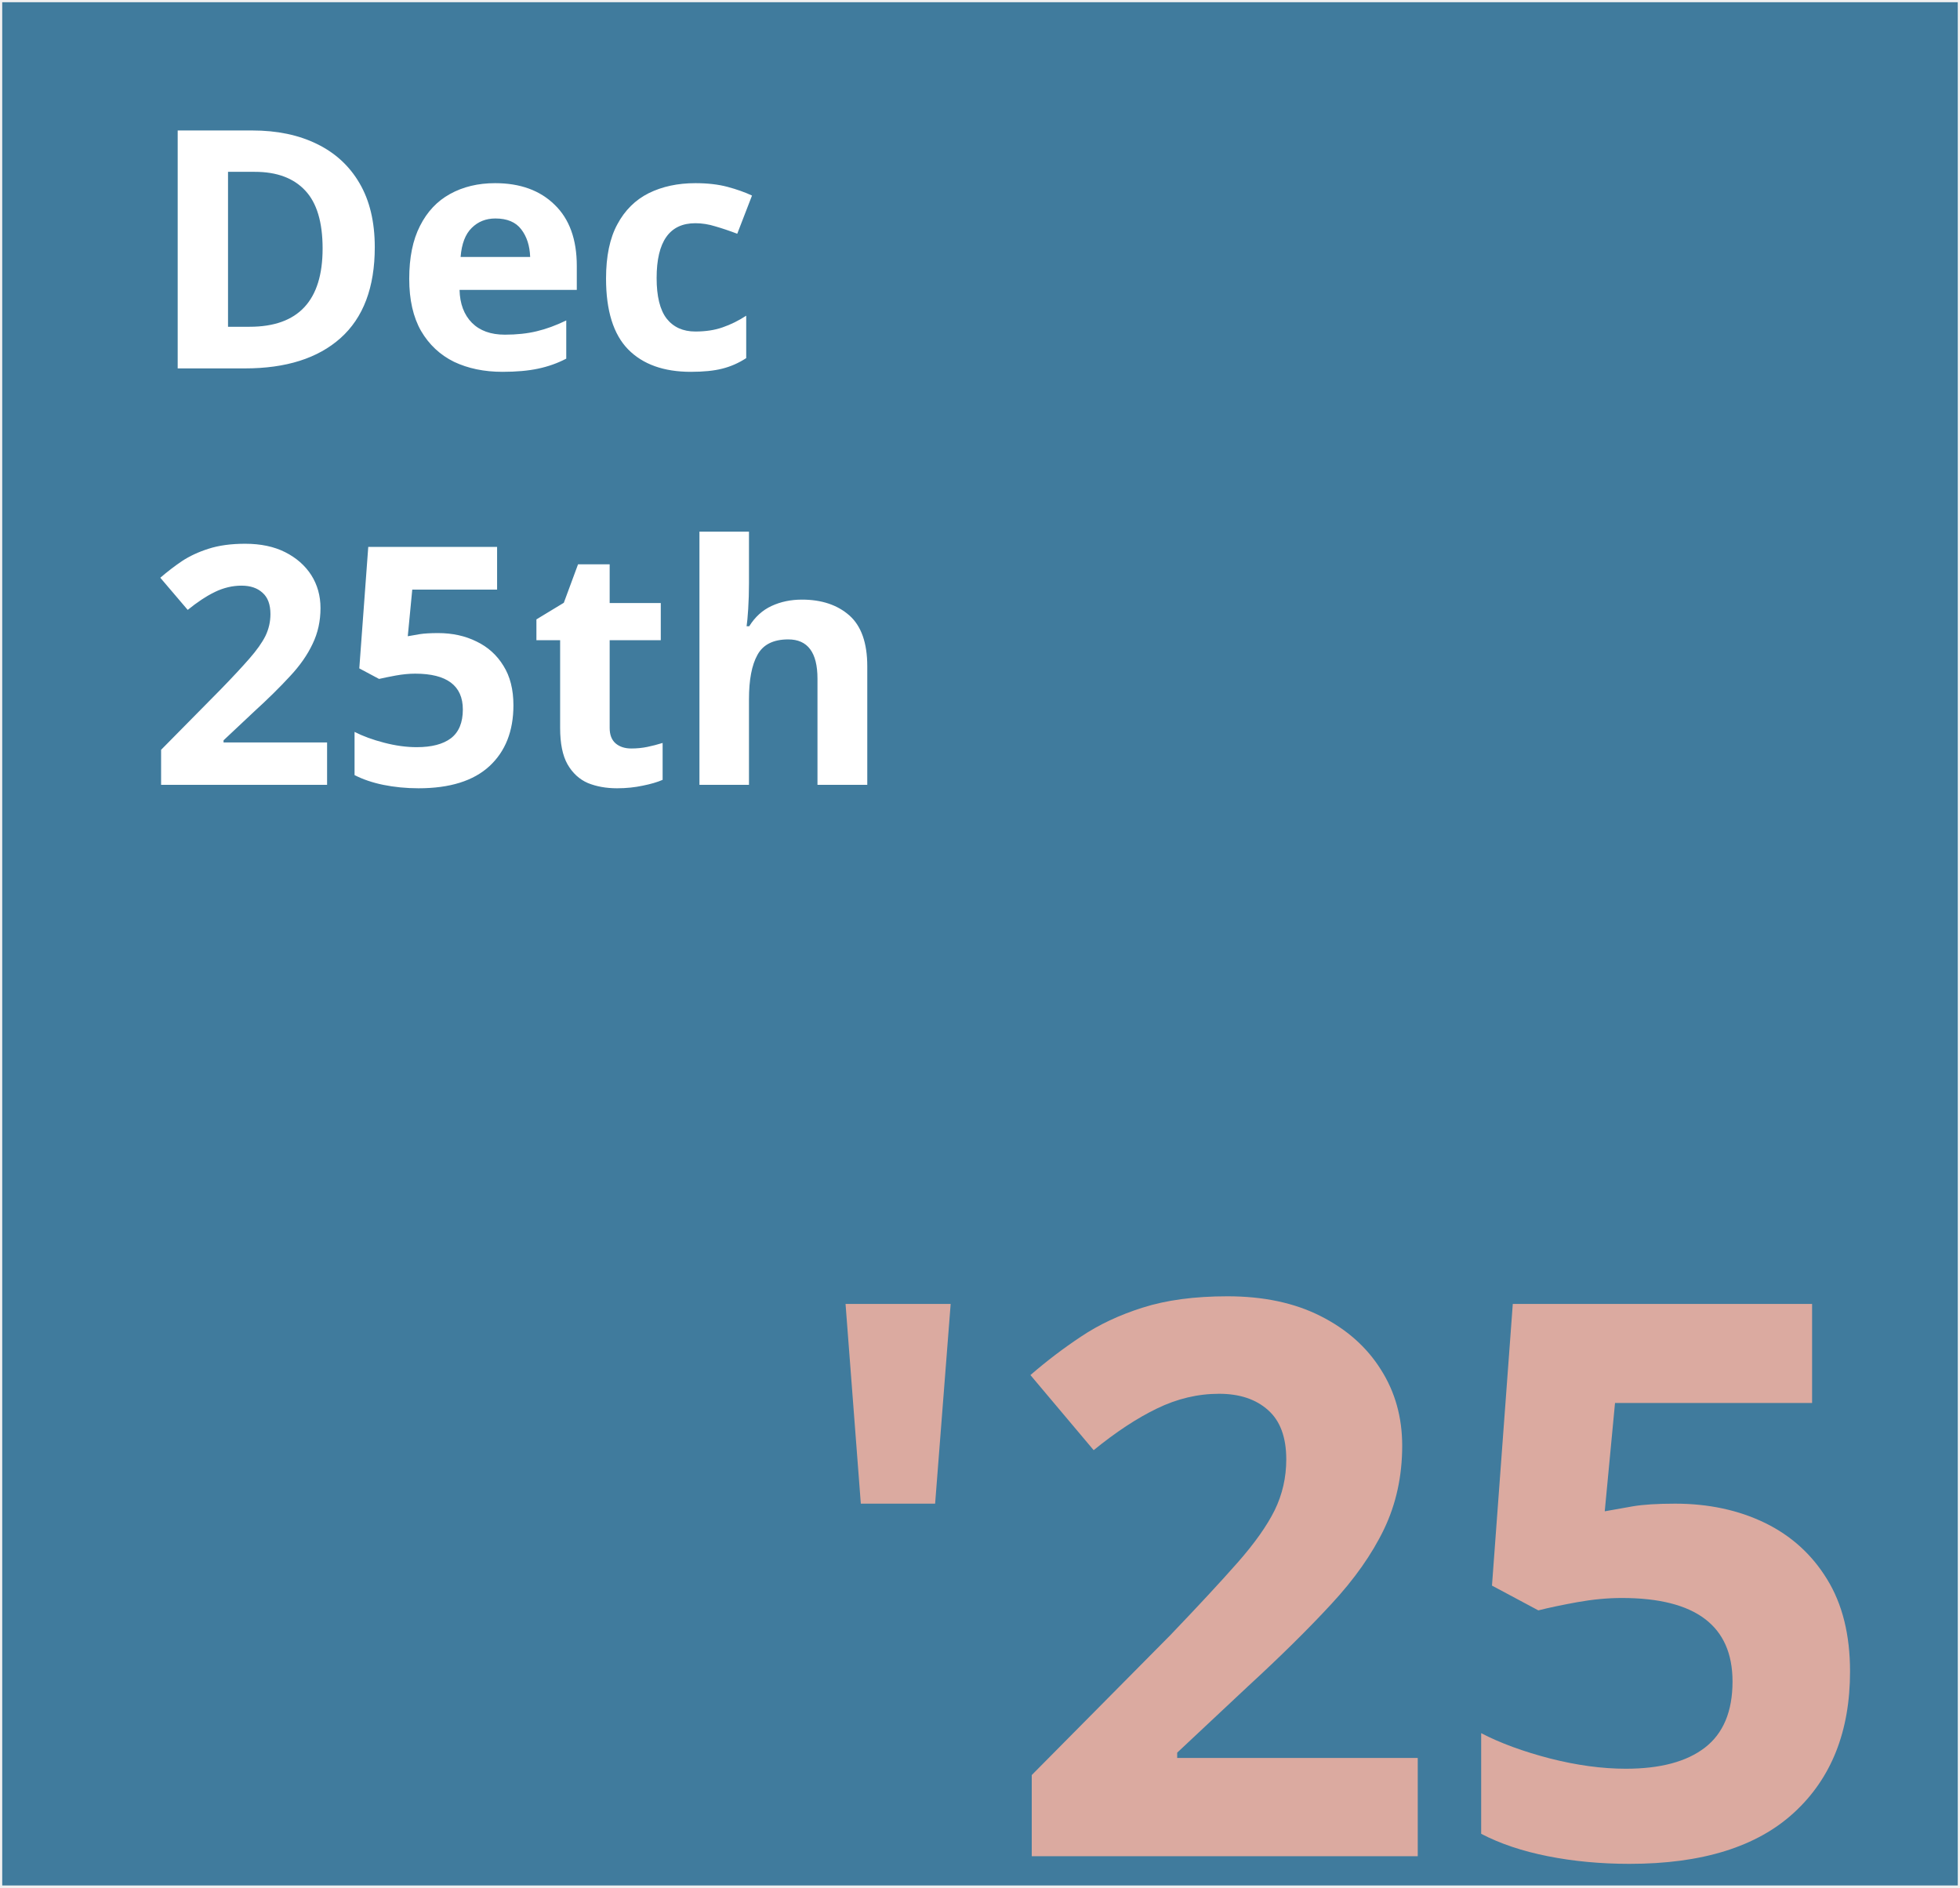
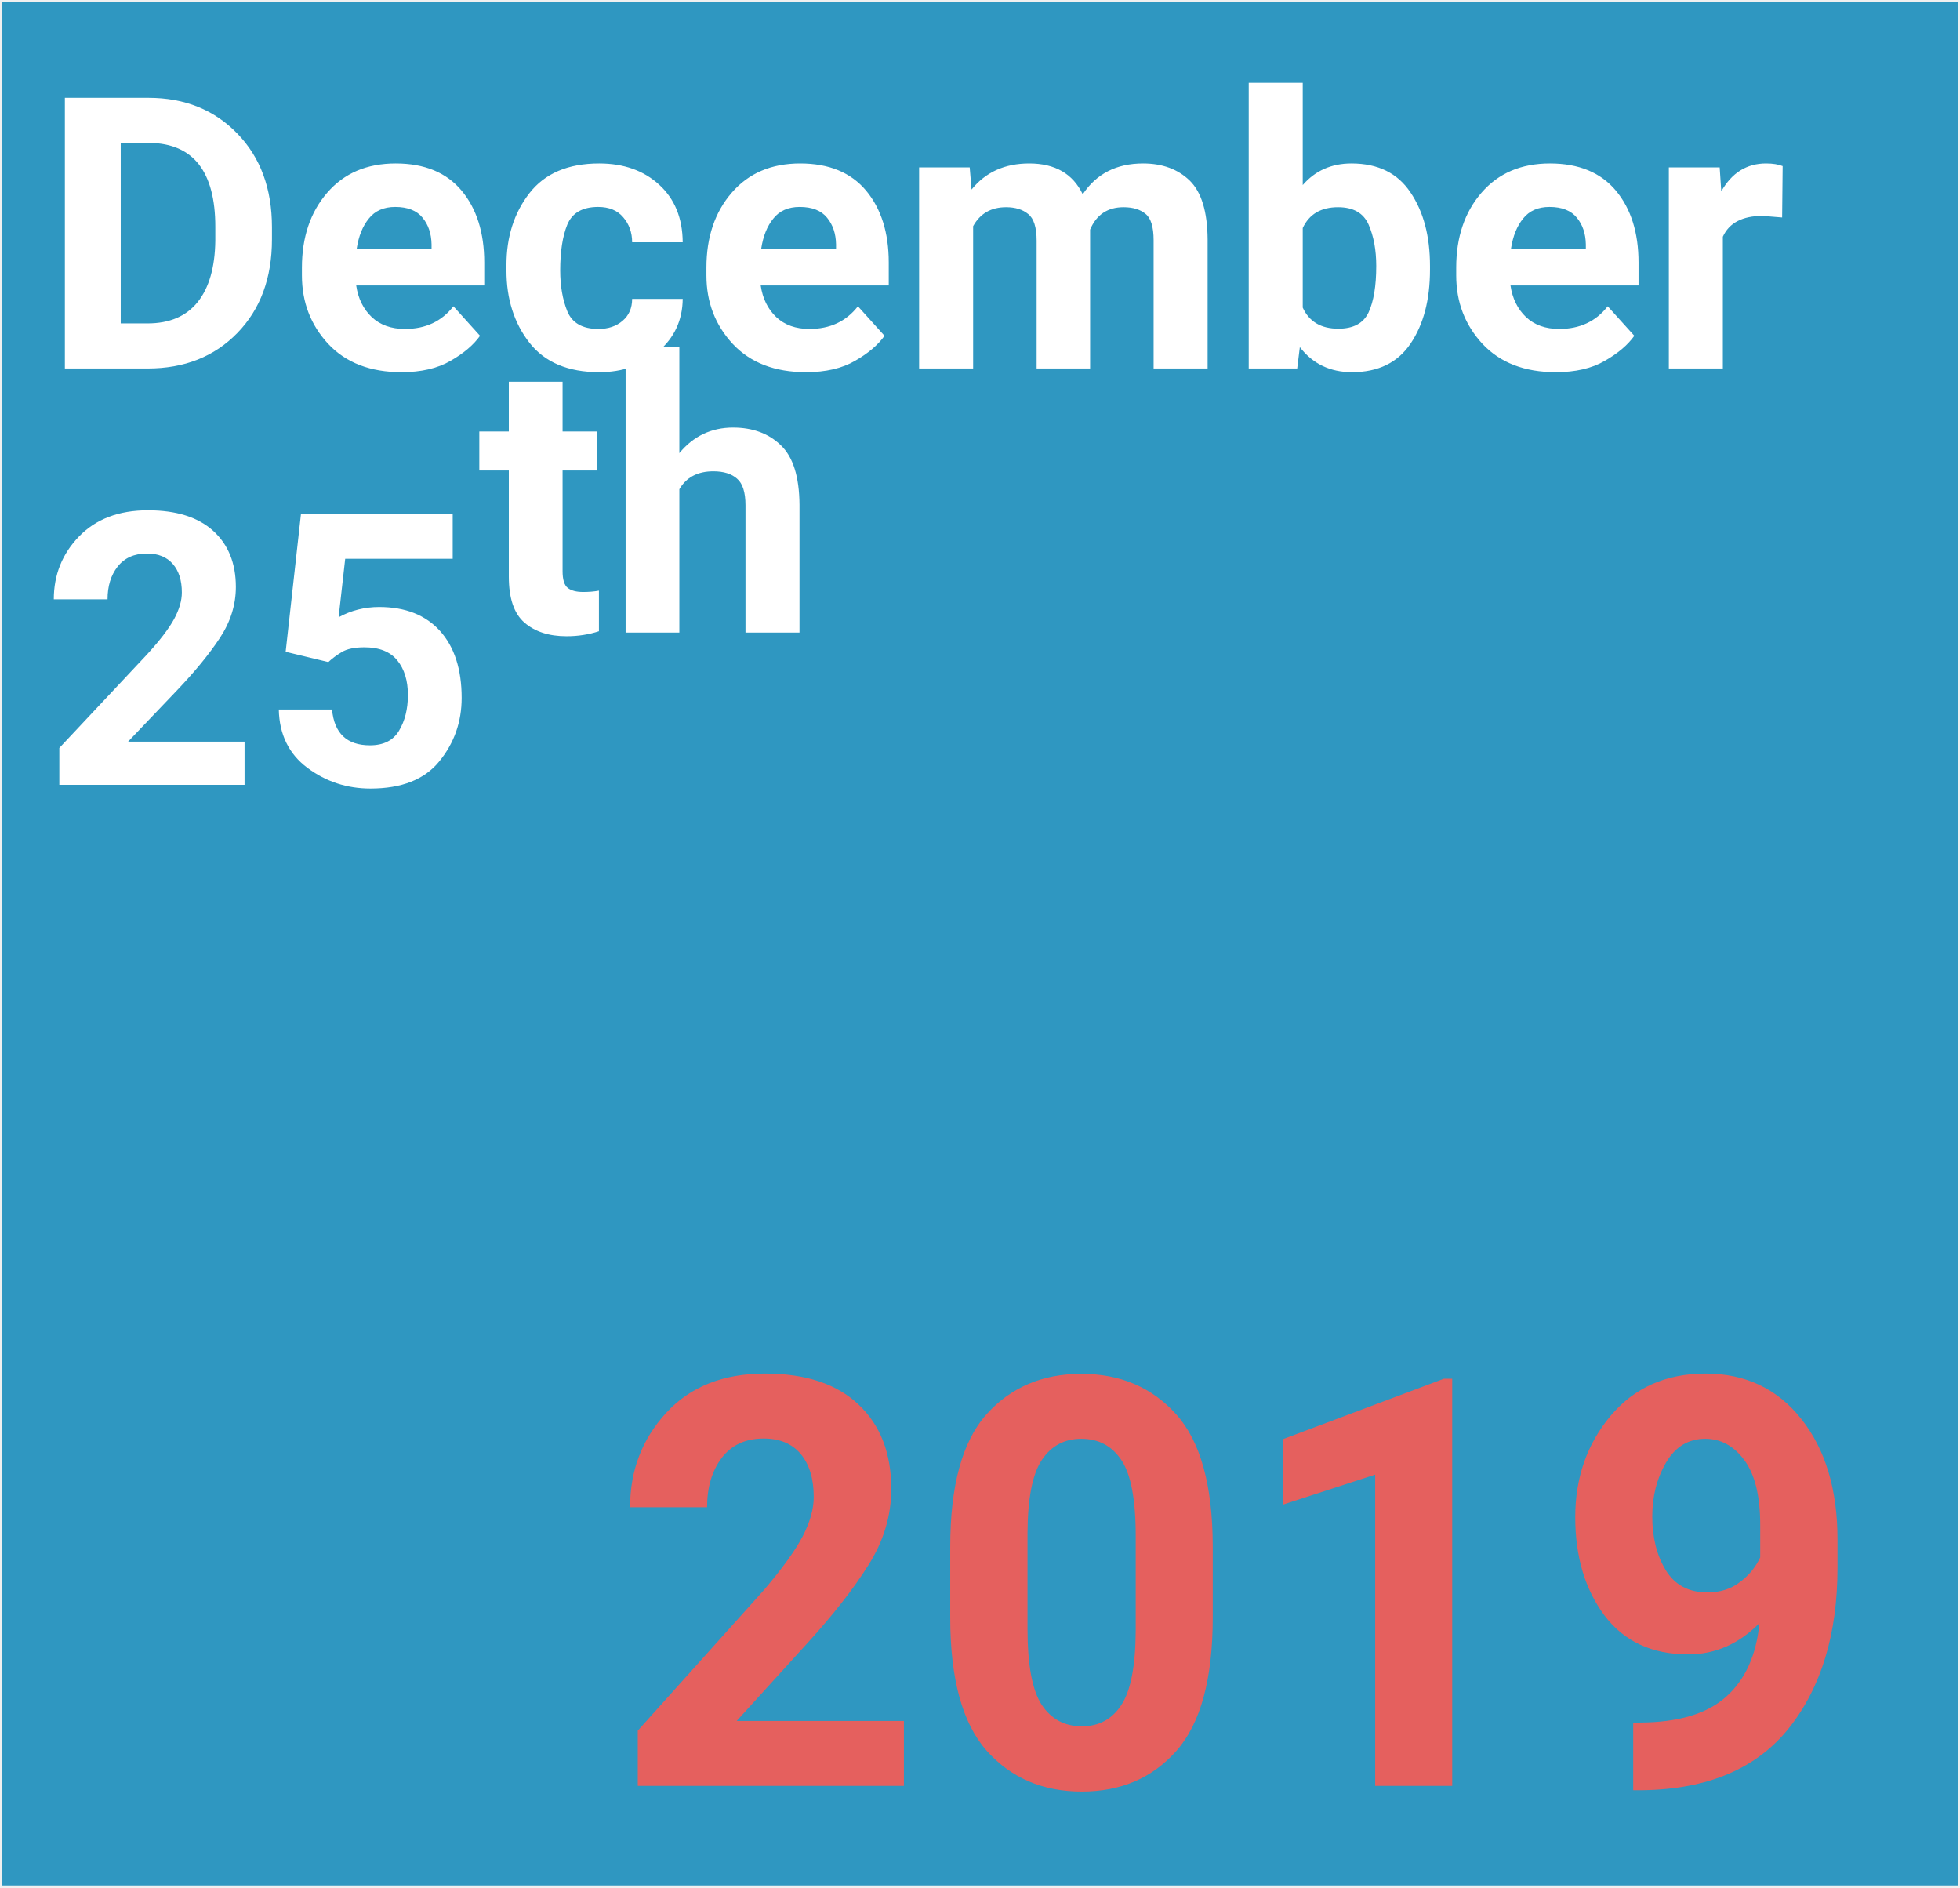
<svg xmlns="http://www.w3.org/2000/svg" width="116.235mm" height="111.94mm" viewBox="0 0 116.235 111.94" version="1.1" id="svg8">
  <defs id="defs2" />
  <g id="layer1" transform="translate(312.6506,14.37914)">
    <g id="g4599" transform="translate(-359.0774,-94.49405)">
-       <rect y="80.247" x="46.559" height="111.675" width="115.971" id="rect10" style="fill:#407b9d;fill-opacity:1;stroke:#000000;stroke-width:0.265;stroke-opacity:0" />
-       <text id="text4533" y="101.964" x="55.185" style="font-style:normal;font-weight:normal;font-size:10.583px;line-height:1.25;font-family:sans-serif;letter-spacing:0px;word-spacing:0px;fill:#000000;fill-opacity:1;stroke:none;stroke-width:0.265" xml:space="preserve">
-         <tspan id="tspan4535" style="font-style:normal;font-variant:normal;font-weight:bold;font-stretch:normal;font-size:19.756px;font-family:Hack;-inkscape-font-specification:'Hack Bold';fill:#ffffff;fill-opacity:1;stroke-width:0.265" y="101.964" x="55.185">Dec</tspan>
-         <tspan id="tspan4539" style="font-style:normal;font-variant:normal;font-weight:bold;font-stretch:normal;font-size:19.756px;font-family:Hack;-inkscape-font-specification:'Hack Bold';fill:#ffffff;fill-opacity:1;stroke-width:0.265" y="126.659" x="55.185">25th</tspan>
+       <rect y="80.247" x="46.559" height="111.675" width="115.971" id="rect10" style="fill:#2f97c1;fill-opacity:1;stroke:#000000;stroke-width:0.265;stroke-opacity:0" />
+       <text id="text4533" y="101.964" x="48.835" style="font-style:normal;font-weight:bold;font-size:22.578px;line-height:1.25;font-family:Roboto;letter-spacing:0px;word-spacing:0px;fill:#000000;fill-opacity:1;stroke:none;stroke-width:0.265;-inkscape-font-specification:'Roboto, Bold';font-stretch:normal;font-variant:normal;text-anchor:start;text-align:start;writing-mode:lr;font-variant-ligatures:normal;font-variant-caps:normal;font-variant-numeric:normal;font-feature-settings:normal;" xml:space="preserve">
+         <tspan id="tspan4535" style="font-style:normal;font-variant:normal;font-weight:bold;font-stretch:normal;font-size:22.578px;font-family:Roboto;-inkscape-font-specification:'Roboto, Bold';fill:#ffffff;fill-opacity:1;stroke-width:0.265;text-anchor:start;text-align:start;writing-mode:lr;font-variant-ligatures:normal;font-variant-caps:normal;font-variant-numeric:normal;font-feature-settings:normal;" y="101.964" x="48.835">December</tspan>
+         <tspan id="tspan4539" style="font-style:normal;font-variant:normal;font-weight:bold;font-stretch:normal;font-size:22.578px;font-family:Roboto;-inkscape-font-specification:'Roboto, Bold';fill:#ffffff;fill-opacity:1;stroke-width:0.265;text-anchor:start;text-align:start;writing-mode:lr;font-variant-ligatures:normal;font-variant-caps:normal;font-variant-numeric:normal;font-feature-settings:normal;" y="126.659" x="48.835">25<tspan style="font-size:22.578px;baseline-shift:super;-inkscape-font-specification:'Roboto, Bold';font-family:Roboto;font-weight:bold;font-style:normal;font-stretch:normal;font-variant:normal;text-anchor:start;text-align:start;writing-mode:lr;font-variant-ligatures:normal;font-variant-caps:normal;font-variant-numeric:normal;font-feature-settings:normal;" id="tspan4489">th</tspan>
+         </tspan>
      </text>
-       <text id="text4543" y="190.184" x="93.587" style="font-style:normal;font-weight:normal;font-size:45.861px;line-height:1.25;font-family:sans-serif;letter-spacing:0px;word-spacing:0px;fill:#000000;fill-opacity:1;stroke:none;stroke-width:0.265" xml:space="preserve">
-         <tspan style="font-style:normal;font-variant:normal;font-weight:bold;font-stretch:normal;font-size:45.861px;font-family:'Terminus (TTF)';-inkscape-font-specification:'Terminus (TTF) Bold';fill:#dbaaa0;fill-opacity:1;stroke-width:0.265" y="190.184" x="93.587" id="tspan4541">'25</tspan>
+       <text id="text4543" y="181.891" x="84.535" style="font-style:normal;font-variant:normal;font-weight:bold;font-stretch:normal;font-size:33.161px;line-height:1.25;font-family:Roboto;-inkscape-font-specification:'Roboto, Bold';font-variant-ligatures:normal;font-variant-caps:normal;font-variant-numeric:normal;font-feature-settings:normal;text-align:start;letter-spacing:0px;word-spacing:0px;writing-mode:lr-tb;text-anchor:start;fill:#e5605e;fill-opacity:1;stroke:none;stroke-width:0.345" xml:space="preserve" transform="scale(0.9778198,1.022683)">
+         <tspan style="font-style:normal;font-variant:normal;font-weight:bold;font-stretch:normal;font-size:33.161px;line-height:0.25;font-family:Roboto;-inkscape-font-specification:'Roboto, Bold';font-variant-ligatures:normal;font-variant-caps:normal;font-variant-numeric:normal;font-feature-settings:normal;text-align:start;writing-mode:lr-tb;text-anchor:start;fill:#e5605e;fill-opacity:1;stroke-width:0.345" y="181.891" x="84.535" id="tspan4541">2019</tspan>
      </text>
    </g>
  </g>
</svg>
